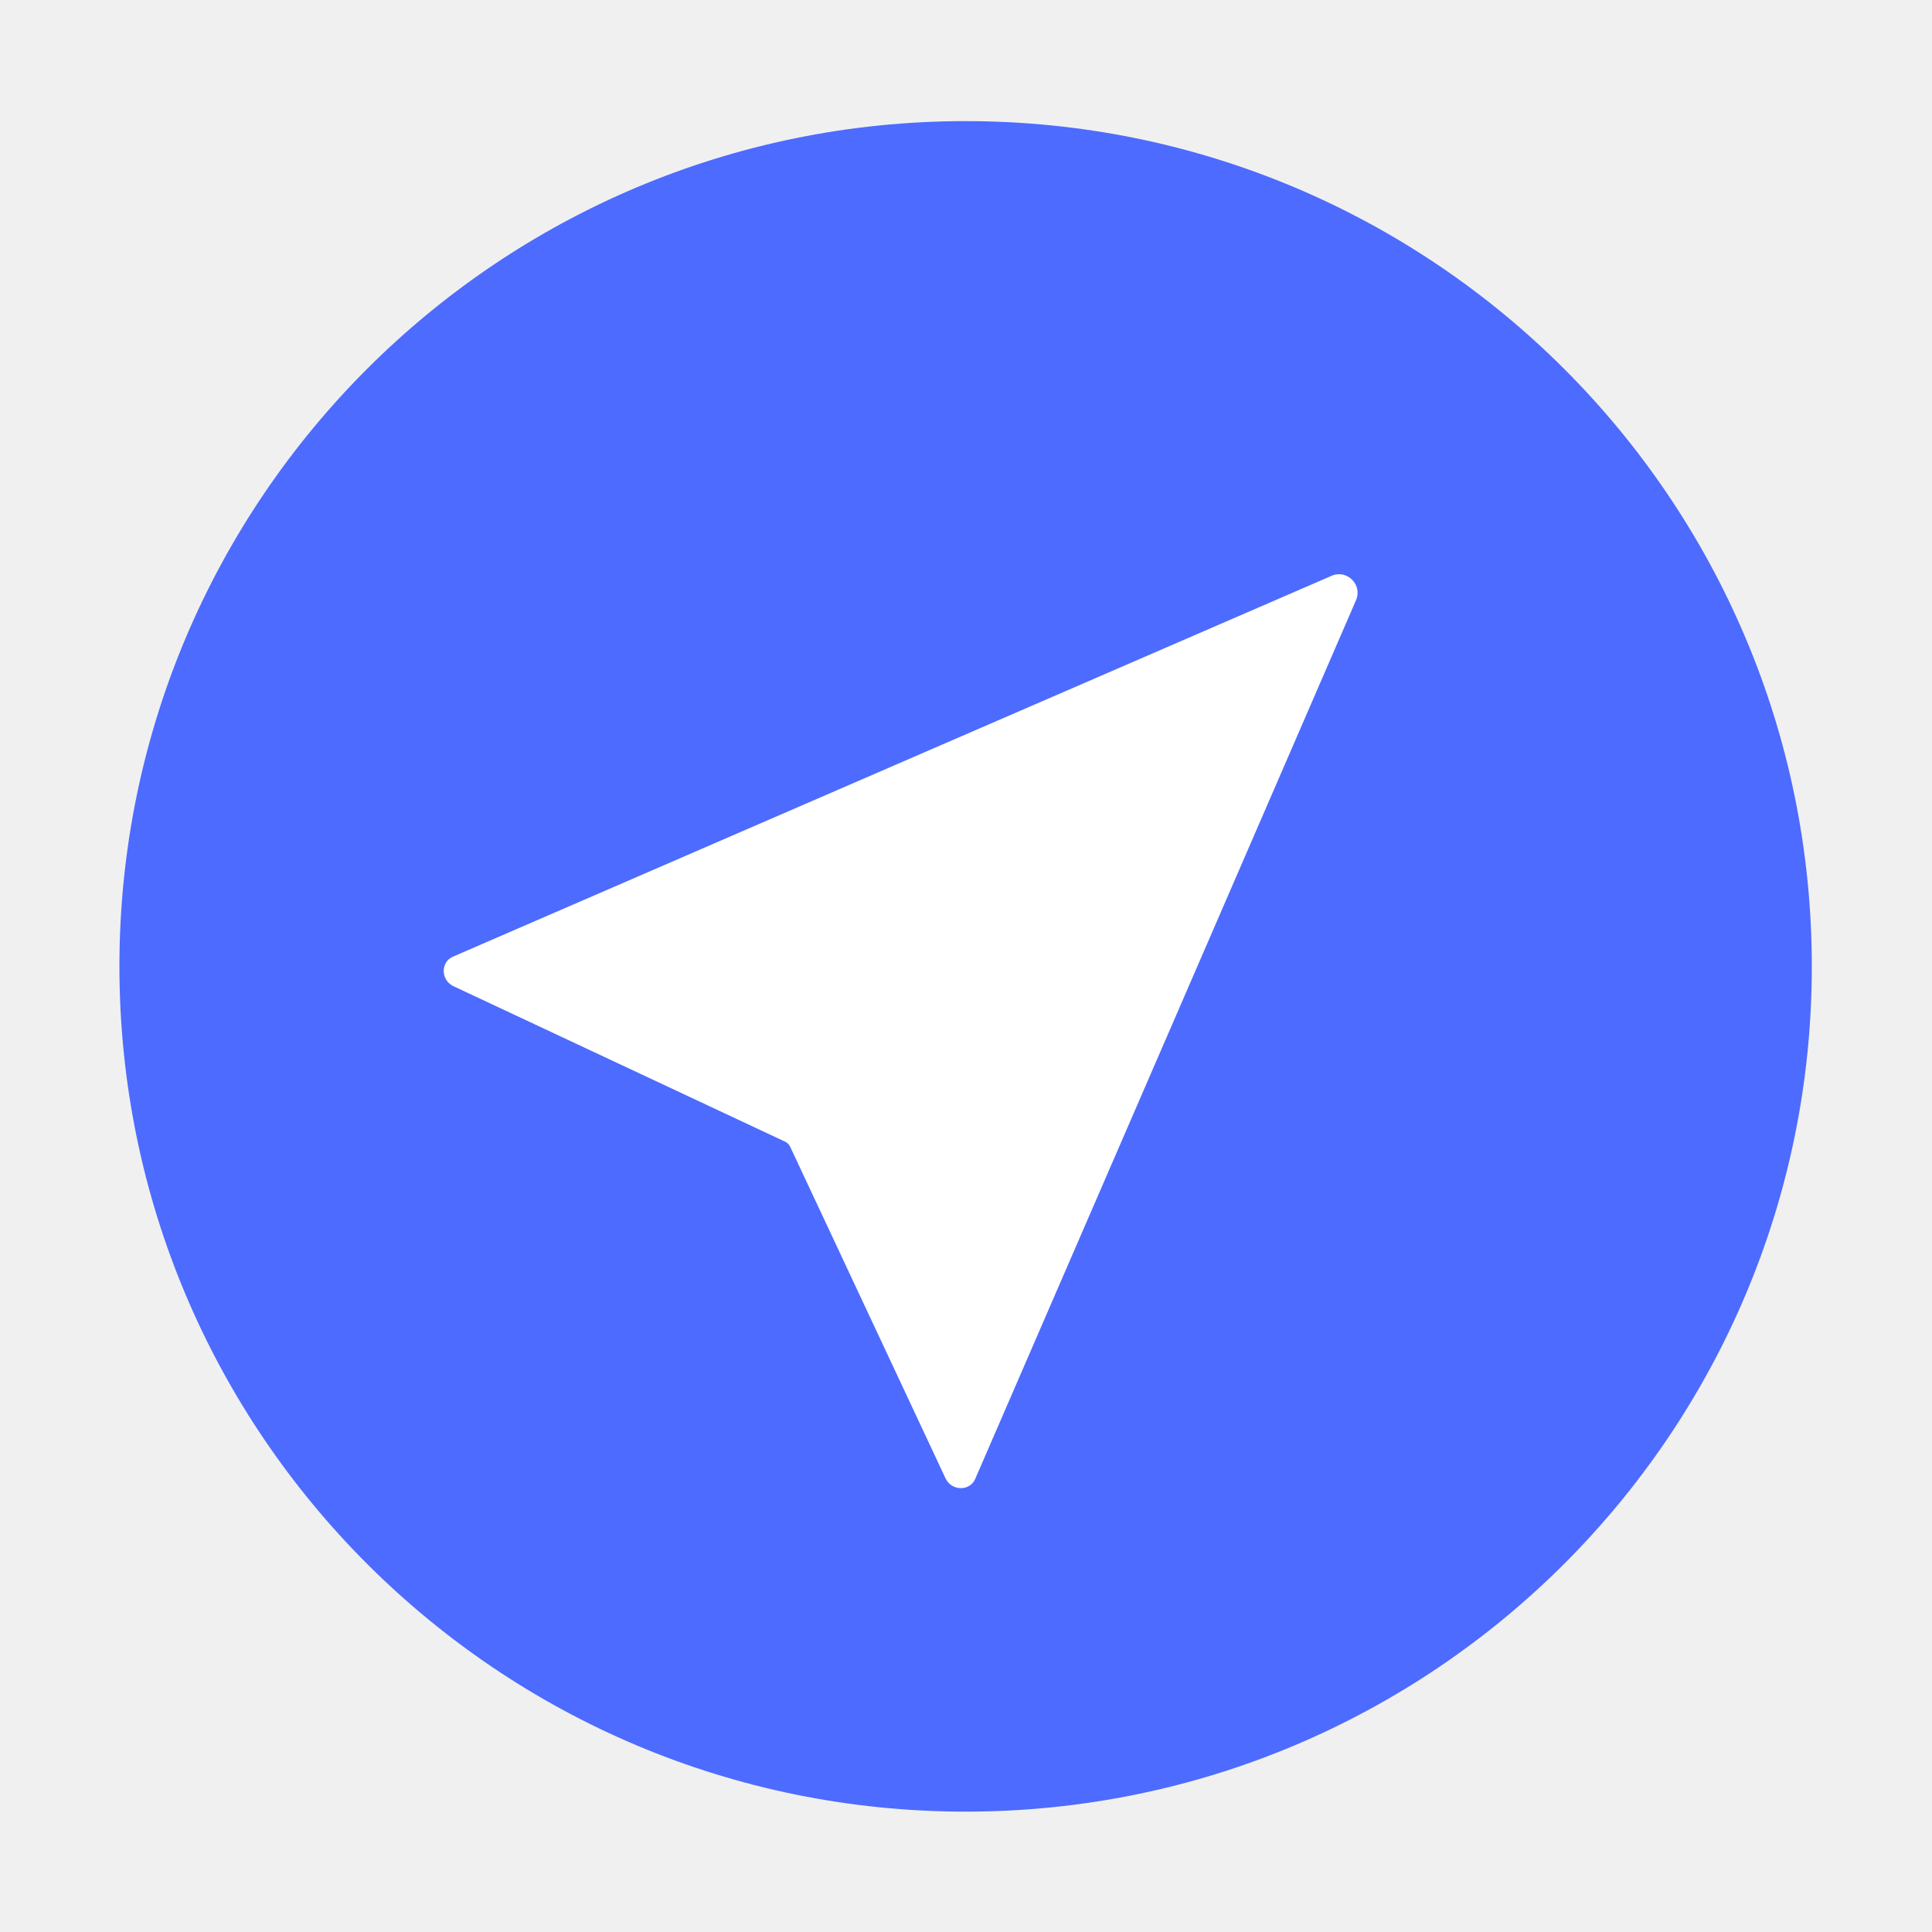
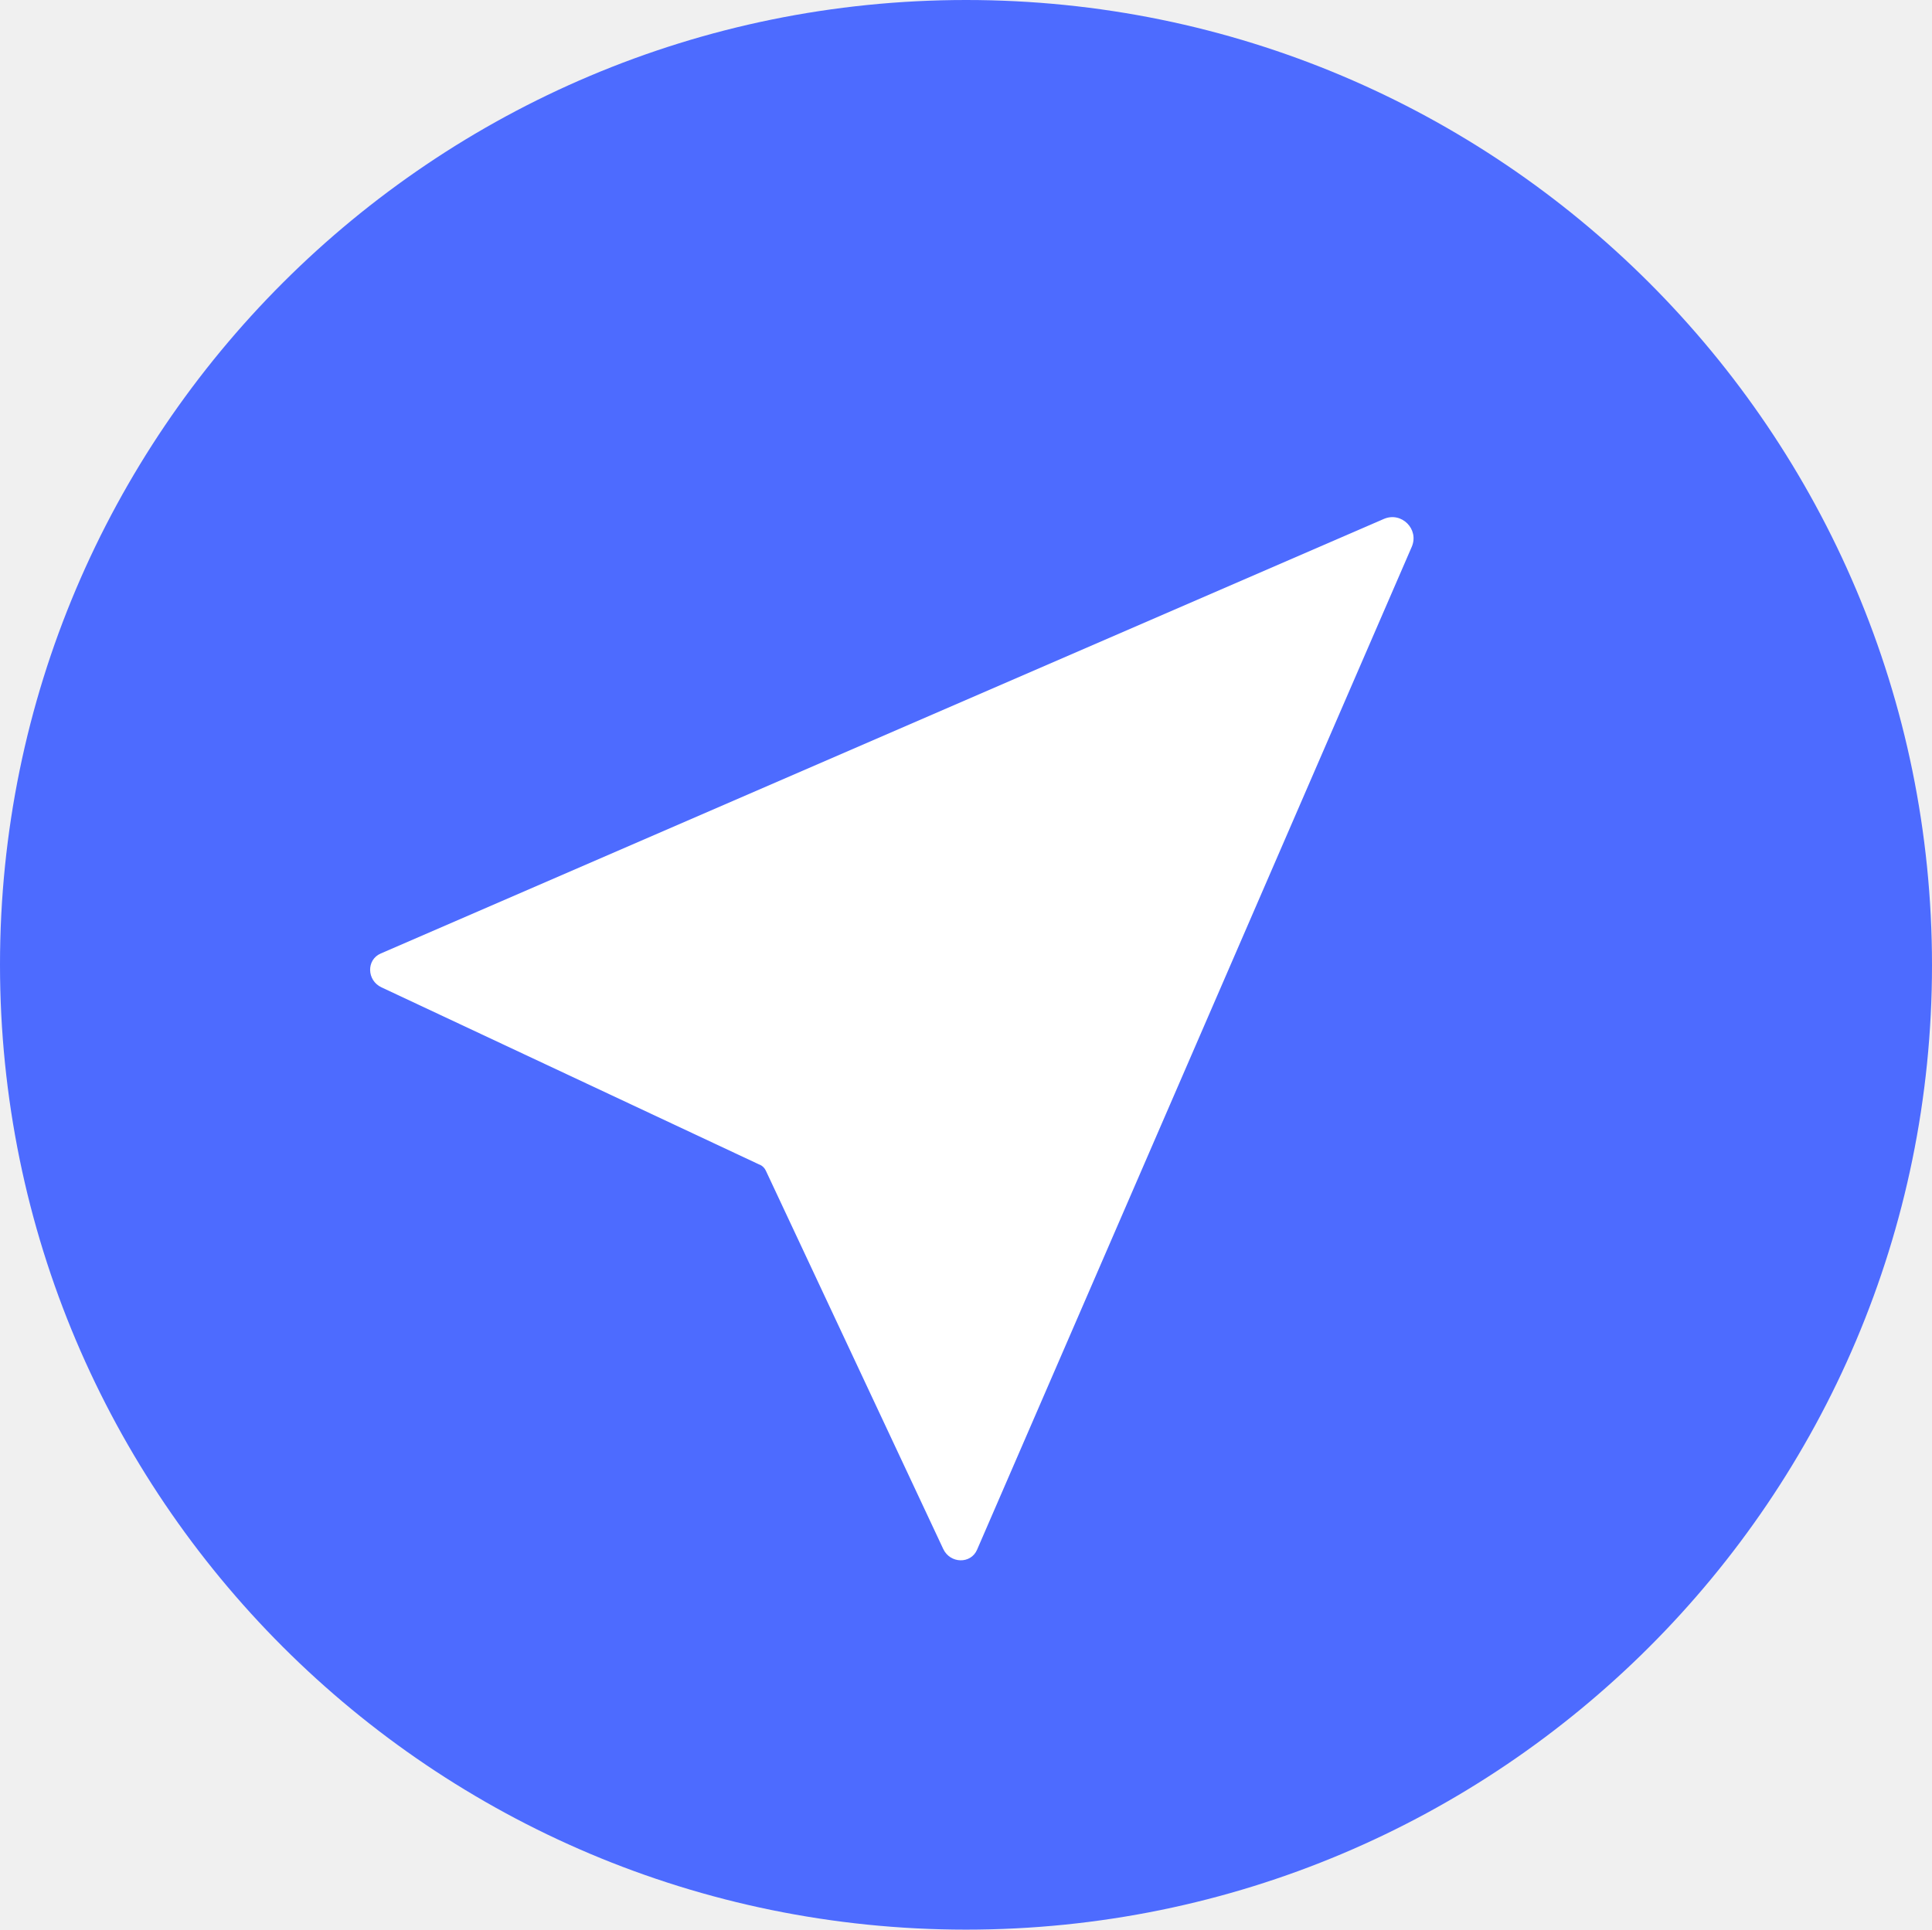
- <svg xmlns="http://www.w3.org/2000/svg" t="1723710617029" class="icon" viewBox="0 0 1024 1024" version="1.1" p-id="6398" width="81" height="81">
-   <path d="M63.3 512.2a448.5 448 0 1 0 897 0 448.5 448 0 1 0-897 0z" fill="#4D6BFF" p-id="6399" />
-   <path d="M416.094 605.094a5.484 5.484 0 0 1 2.719 2.718L501.125 783.5c3.188 6.844 12.844 7.031 15.75 0.375l201.844-465.75c3.562-8.156-4.782-16.5-12.938-12.938L240.125 507.031c-6.75 2.906-6.563 12.563 0.375 15.75l175.594 82.313z" fill="#FFFFFF" p-id="6400" />
+ <svg xmlns="http://www.w3.org/2000/svg" id="_图层_1" data-name="图层 1" viewBox="0 0 81.03 80.95">
+   <defs>
+     <style>
+       .cls-1 {
+         fill: #fff;
+       }
+ 
+       .cls-2 {
+         fill: #4d6bff;
+       }
+     </style>
+   </defs>
+   <path class="cls-2" d="M0,40.47c0,22.35,18.13,40.47,40.51,40.48,22.38,0,40.52-18.11,40.52-40.46h0C81.03,18.12,62.89,0,40.52,0S0,18.12,0,40.47Z" />
+   <path class="cls-1" d="M31.87,48.86c.11,.05,.2,.14,.25,.25l7.44,15.87c.29,.62,1.16,.64,1.42,.03L59.21,22.94c.32-.74-.43-1.49-1.17-1.17L15.97,40c-.61,.26-.59,1.13,.03,1.42l15.86,7.44Z" />
</svg>
